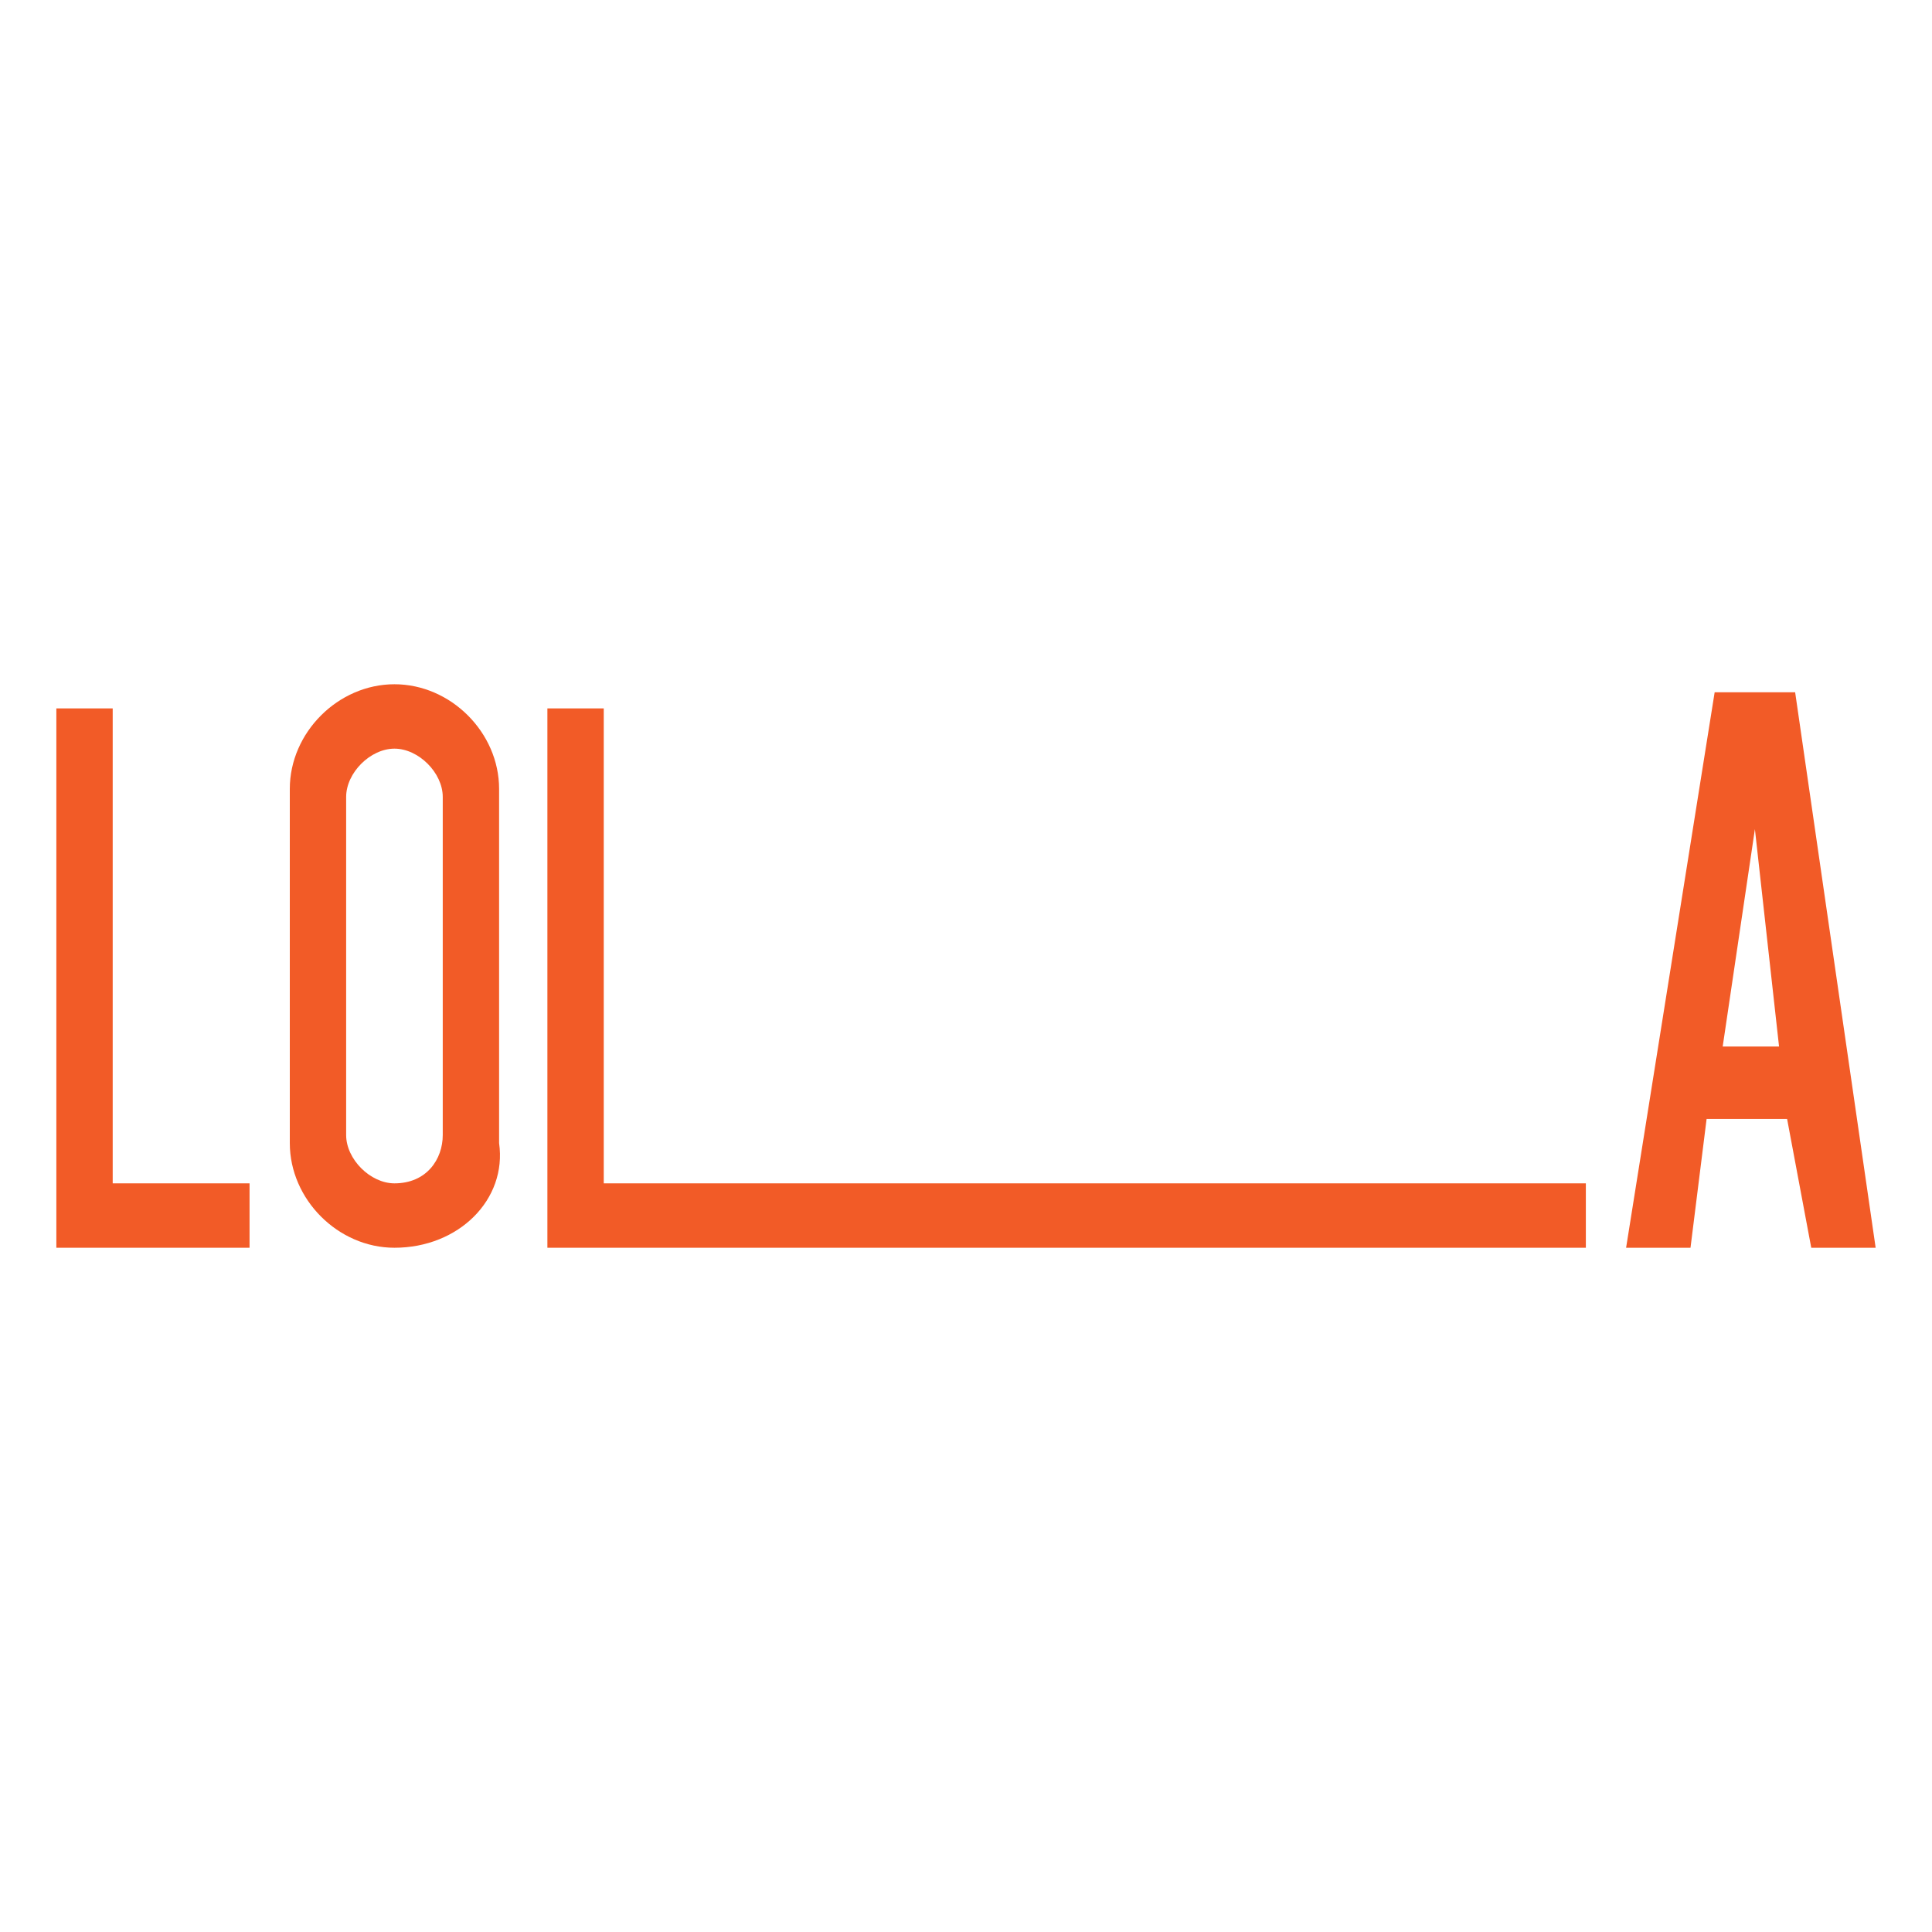
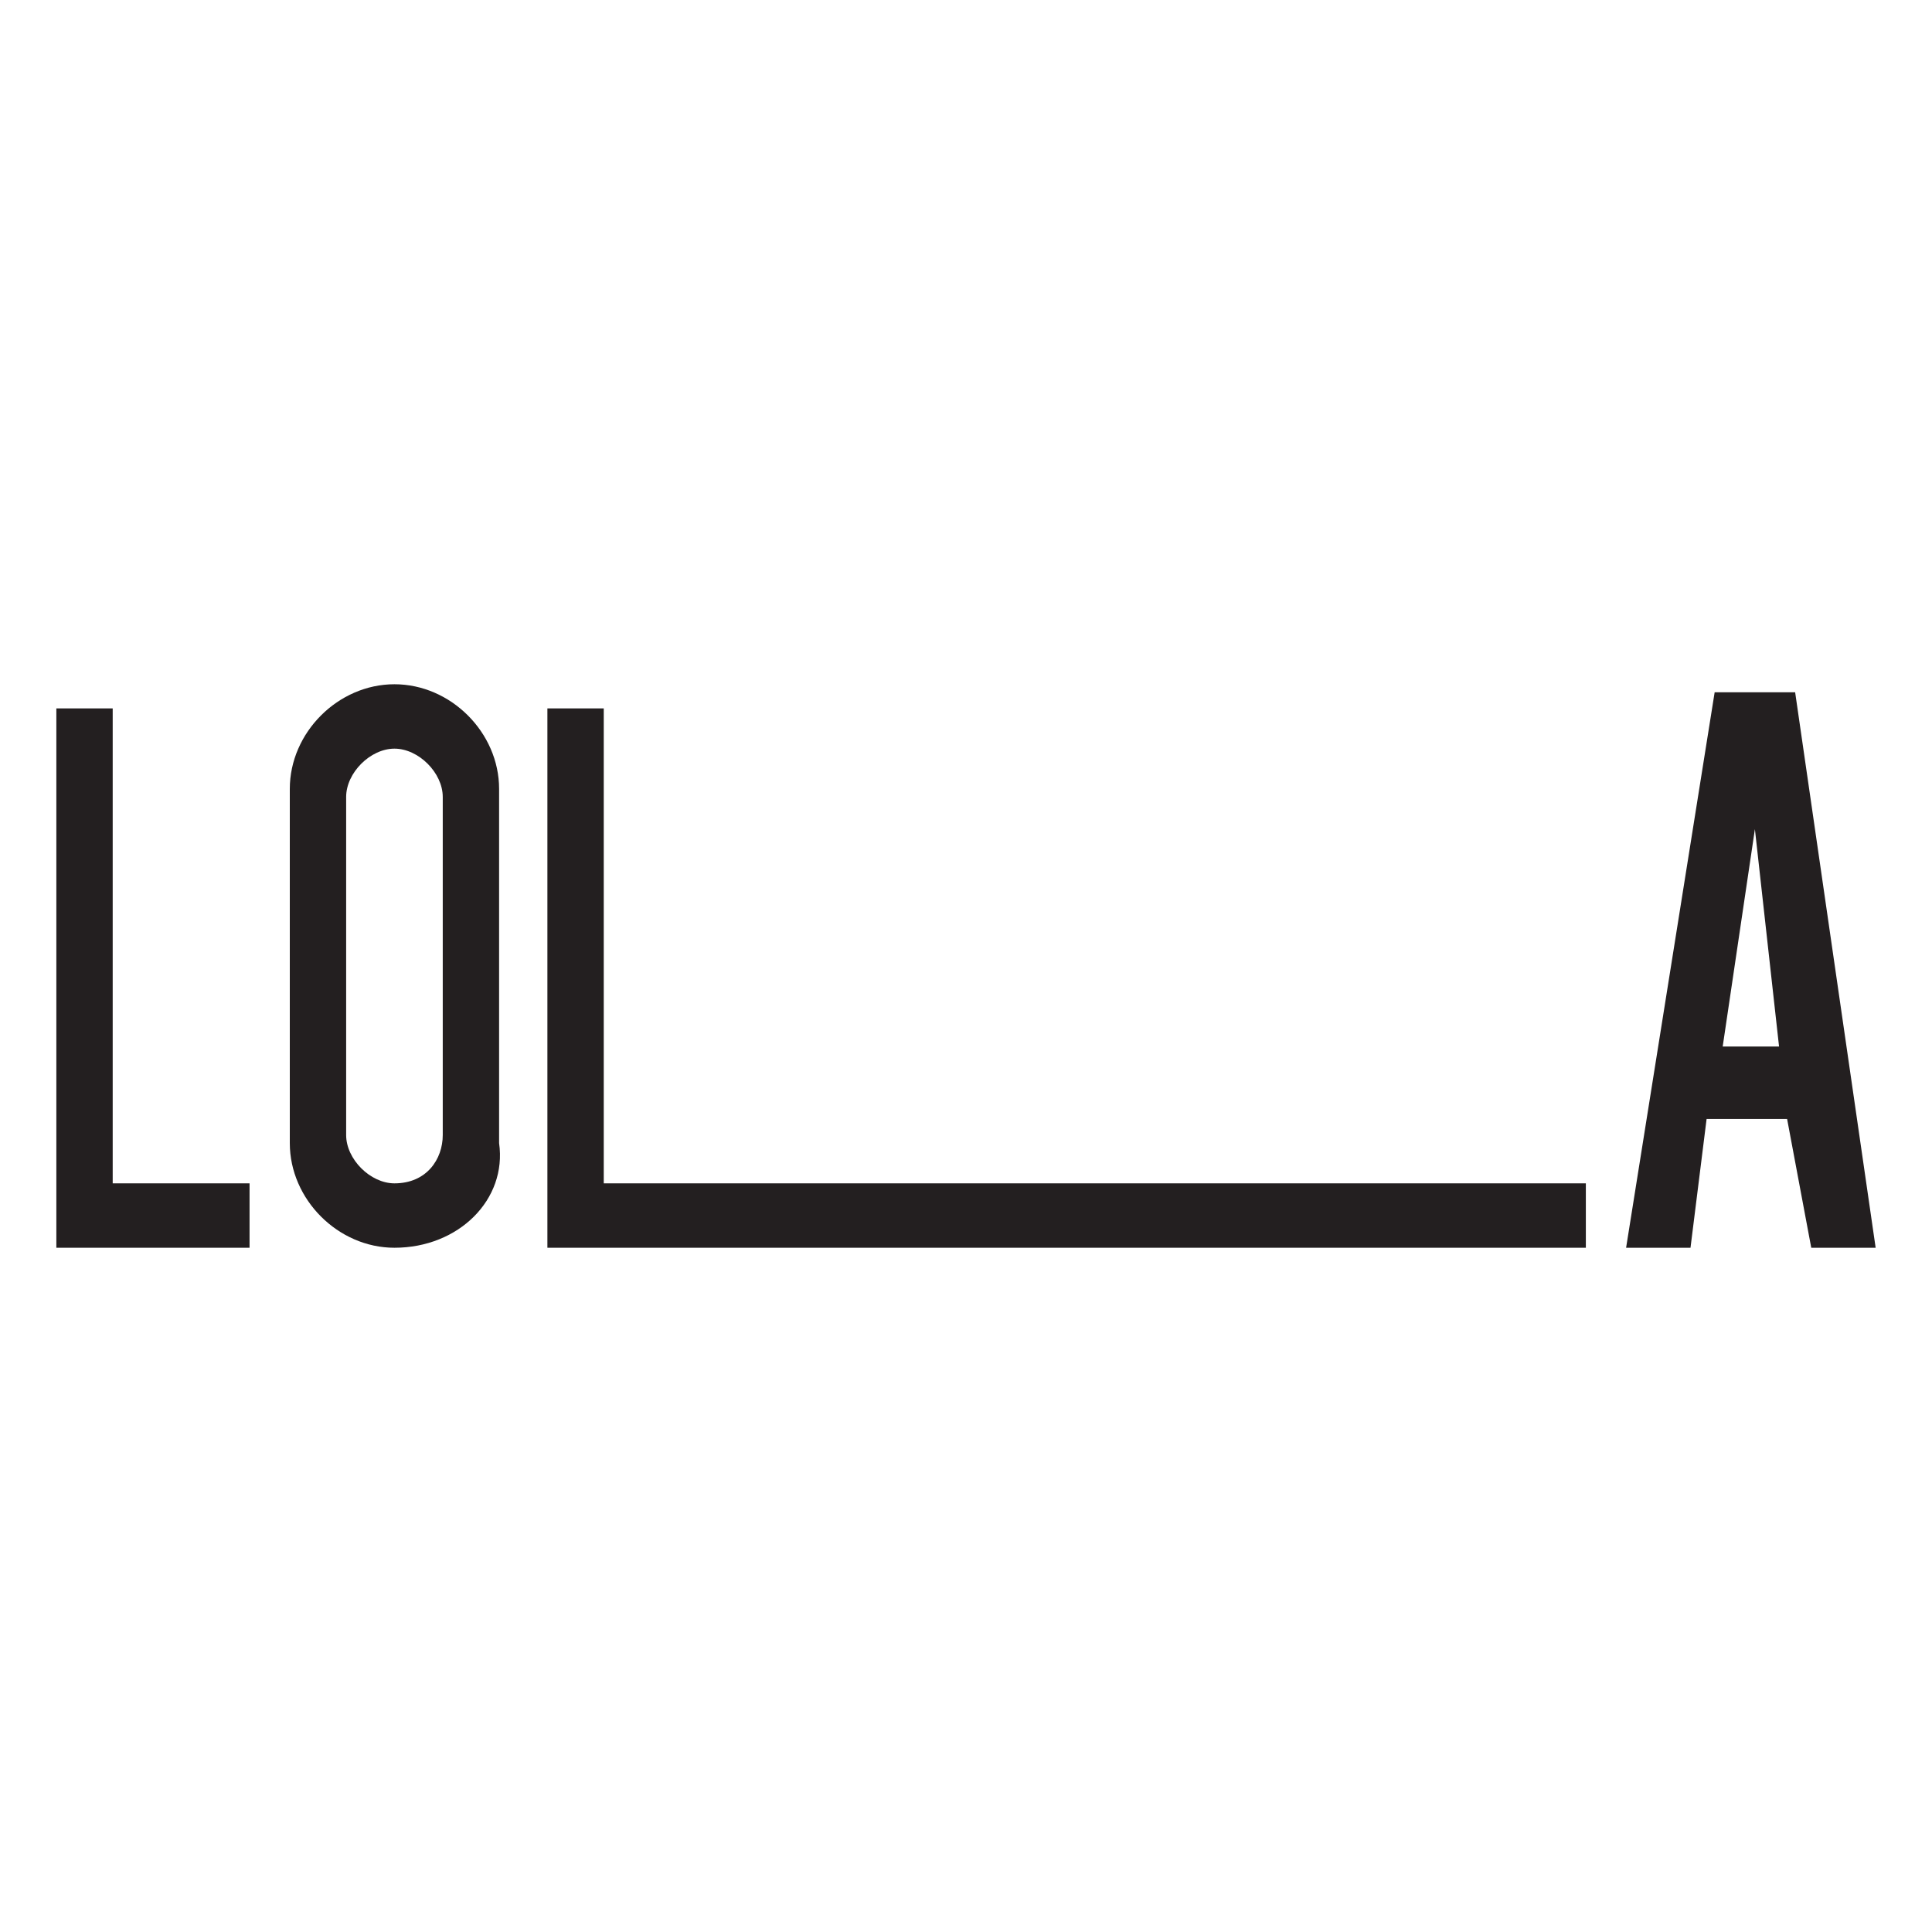
<svg xmlns="http://www.w3.org/2000/svg" version="1.1" id="Layer_1" x="0px" y="0px" viewBox="0 0 24 24" style="enable-background:new 0 0 24 24;" xml:space="preserve">
  <style type="text/css">
- 	.st0{fill:#F25B27;}
+ 	.st0{fill:#231F20;}
</style>
  <g>
    <polygon class="st0" points="6.8,8.8 6.8,15.5 19.7,15.5 19.7,14.7 7.5,14.7 7.5,8.8  " />
    <polygon class="st0" points="0.7,8.8 0.7,15.5 3.1,15.5 3.1,14.7 1.4,14.7 1.4,8.8  " />
    <path class="st0" d="M4.9,15.5L4.9,15.5c-0.7,0-1.3-0.6-1.3-1.3V9.8c0-0.7,0.6-1.3,1.3-1.3l0,0c0.7,0,1.3,0.6,1.3,1.3v4.4   C6.3,14.9,5.7,15.5,4.9,15.5z M5.5,14.1V9.9c0-0.3-0.3-0.6-0.6-0.6l0,0c-0.3,0-0.6,0.3-0.6,0.6v4.2c0,0.3,0.3,0.6,0.6,0.6l0,0   C5.3,14.7,5.5,14.4,5.5,14.1z" />
    <path class="st0" d="M21.3,8.6h1l1,6.9h-0.8l-0.3-1.6h-1L21,15.5h-0.8L21.3,8.6z M21.8,10.3L21.4,13h0.7L21.8,10.3z" />
  </g>
</svg>
